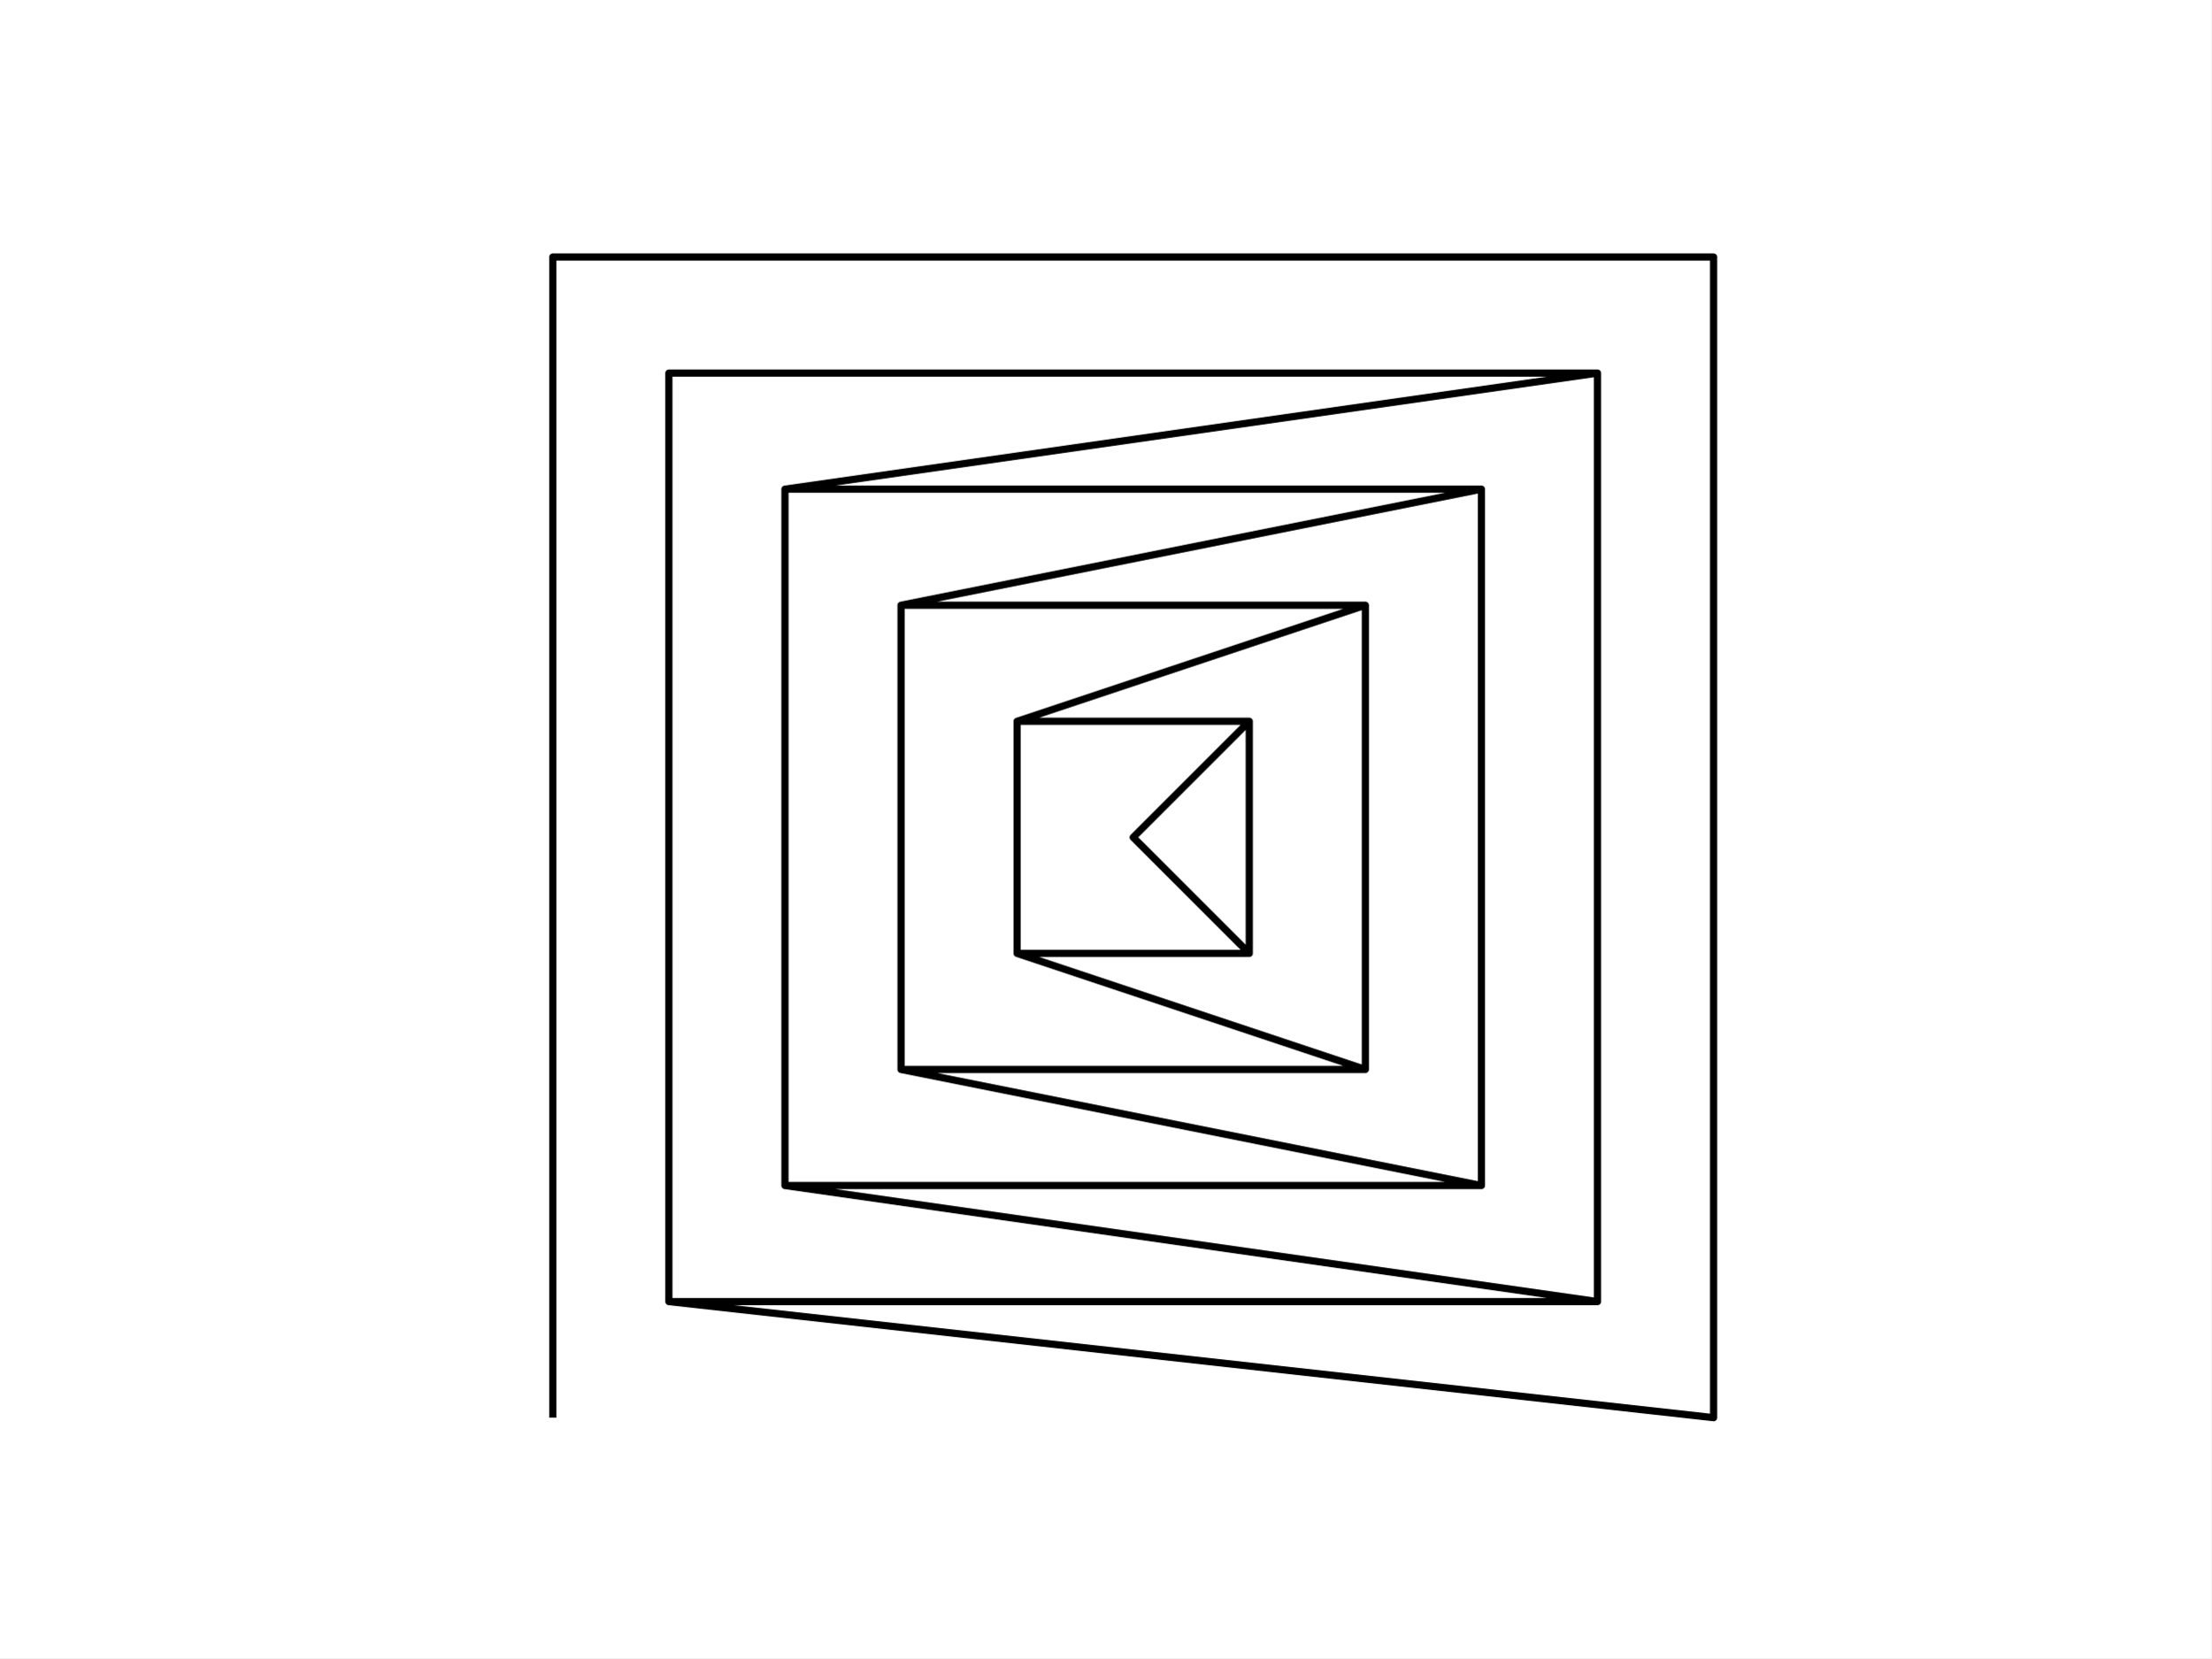
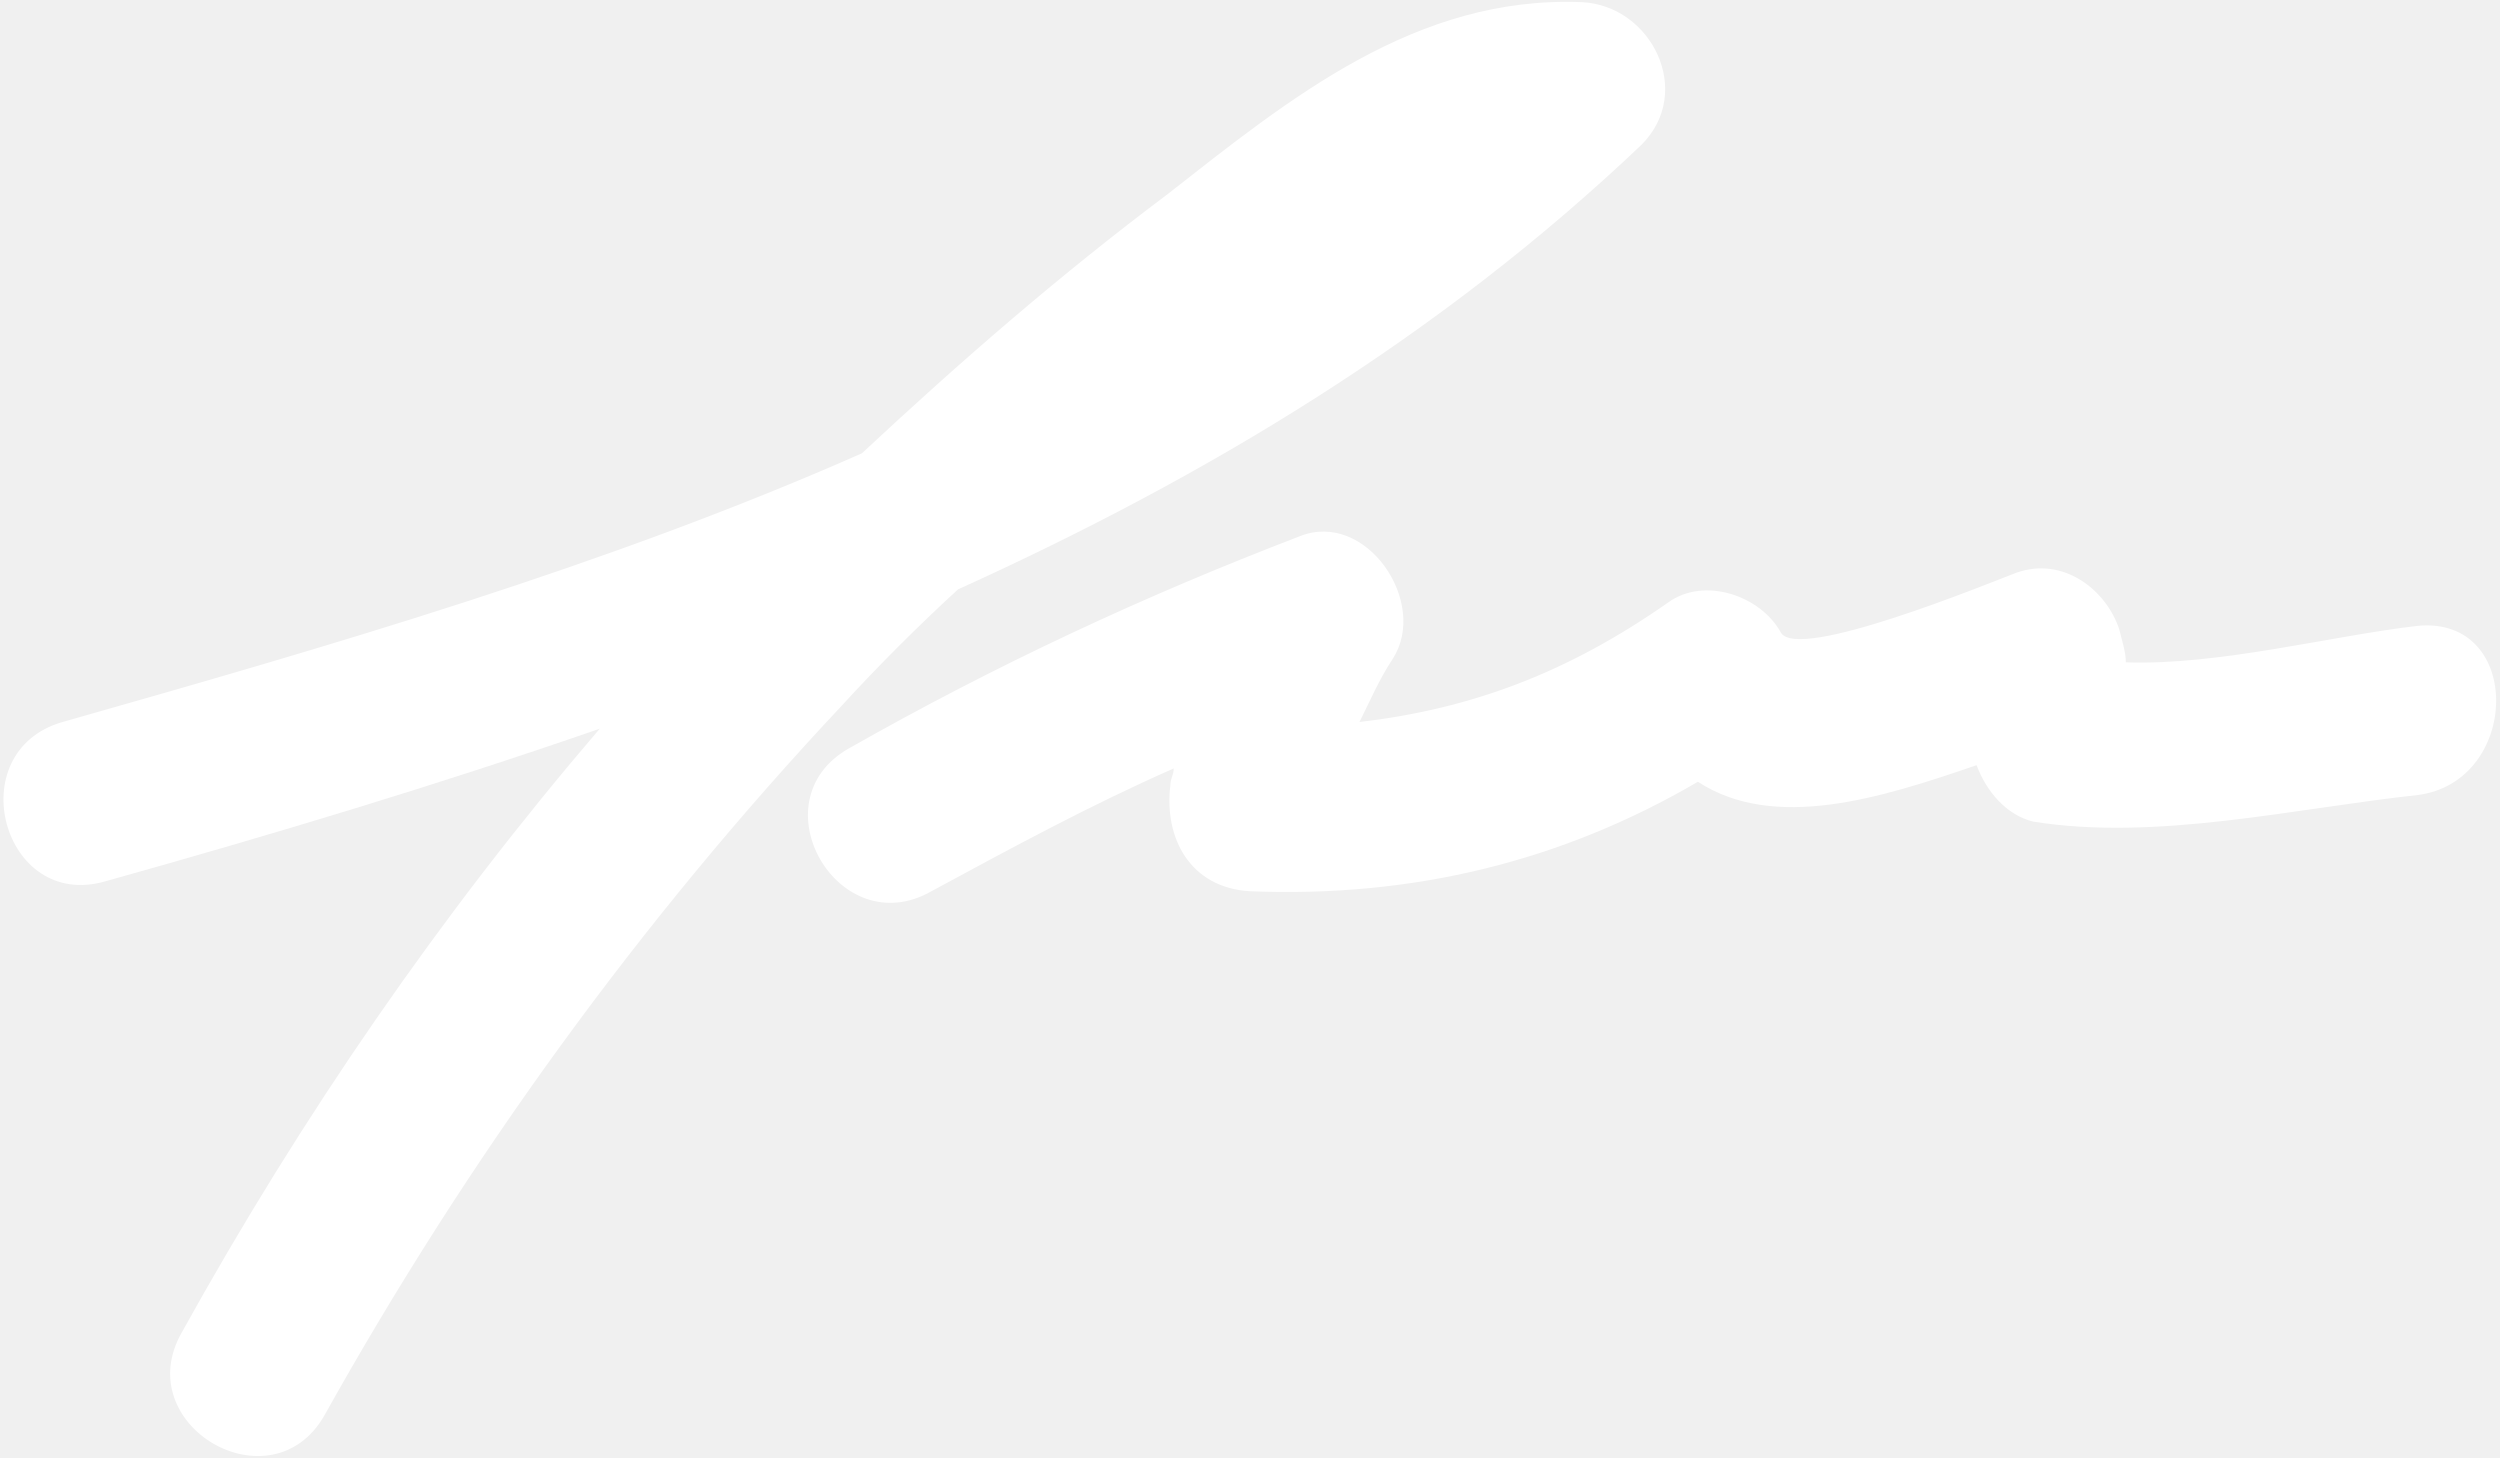
- <svg xmlns="http://www.w3.org/2000/svg" width="460.8pt" height="345.6pt" viewBox="0 0 460.8 345.6" version="1.1">
-   <defs>
-     <style type="text/css">*{stroke-linejoin: round; stroke-linecap: butt}</style>
-   </defs>
-   <g id="figure_1">
-     <g id="patch_1">
-       <path d="M 0 345.6  L 460.8 345.6  L 460.8 0  L 0 0  z " style="fill: #ffffff" />
-     </g>
-     <g id="axes_1">
-       <g id="LineCollection_1">
-         <path d="M 115.2 295.488  L 115.2 53.568  L 357.12 53.568  L 357.12 295.488  L 139.392 271.296  L 139.392 77.76  L 332.928 77.76  L 332.928 271.296  L 163.584 247.104  L 163.584 101.952  L 308.736 101.952  L 308.736 247.104  L 187.776 222.912  L 187.776 126.144  L 284.544 126.144  L 284.544 222.912  L 211.968 198.72  L 211.968 150.336  L 260.352 150.336  L 260.352 198.72  L 236.16 174.528  L 236.16 174.528  L 236.16 174.528  L 236.16 174.528  L 260.352 150.336  L 260.352 198.72  L 211.968 198.72  L 211.968 150.336  L 284.544 126.144  L 284.544 222.912  L 187.776 222.912  L 187.776 126.144  L 308.736 101.952  L 308.736 247.104  L 163.584 247.104  L 163.584 101.952  L 332.928 77.76  L 332.928 271.296  L 139.392 271.296  L 139.392 77.76  " clip-path="url(#pb3946309c5)" style="fill: none; stroke: #000000; stroke-width: 1.5" />
-       </g>
+ <svg xmlns="http://www.w3.org/2000/svg" width="422px" height="246px" viewBox="0 0 422 246" version="1.1">
+   <g id="Page-1" stroke="none" stroke-width="1" fill="none" fill-rule="evenodd">
+     <g id="noun-signature-1745297" fill="#FFFFFF" fill-rule="nonzero">
+       <path d="M161.72,99.48 C203.72,80.441 242.919,56.921 277.08,24.441 C286.041,15.48 278.76,0.921 267.002,0.363 C239.002,-0.758 217.721,16.601 197.002,32.843 C179.08,46.284 162.283,60.843 145.482,76.523 C102.361,95.562 55.88,109.003 10.522,121.882 C-6.837,126.921 0.444,153.804 17.803,148.761 C45.803,140.921 73.803,132.523 101.244,122.999 C74.365,154.358 50.846,188.519 30.685,224.919 C21.724,240.599 45.806,254.599 54.763,238.919 C78.841,195.798 107.962,155.478 142.122,119.079 C148.282,112.356 155.001,105.638 161.72,99.477 L161.72,99.48 Z" id="Path" />
+       <path d="M408.12,105.64 C393.561,107.32 374.518,112.359 358.839,111.8 C358.839,110.121 358.28,108.441 357.718,106.199 C355.48,99.48 348.198,93.879 340.359,96.679 C335.878,98.359 303.398,111.8 300.597,106.757 C297.238,100.597 287.718,97.238 281.558,101.718 C264.757,113.48 248.519,119.64 229.48,121.878 C231.16,118.519 232.839,114.597 235.082,111.237 C241.242,101.718 230.601,86.038 219.401,90.518 C193.082,100.596 167.881,112.358 143.242,126.358 C127.561,135.319 141.562,159.397 157.242,150.436 C170.683,143.155 184.12,135.877 198.12,129.717 C198.12,130.838 197.562,131.397 197.562,132.518 C196.441,141.479 200.921,149.877 211.003,150.44 C238.444,151.561 263.644,145.401 286.605,131.96 C299.484,140.358 317.406,134.761 333.644,129.159 C335.324,133.639 338.683,137.557 343.163,138.679 C363.882,142.038 387.401,136.44 408.124,134.198 C425.479,131.96 426.038,103.96 408.121,105.639 L408.12,105.64 Z" id="Path" />
    </g>
  </g>
-   <defs>
-     <clipPath id="pb3946309c5">
-       <rect x="103.104" y="41.472" width="266.112" height="266.112" />
-     </clipPath>
-   </defs>
</svg>
